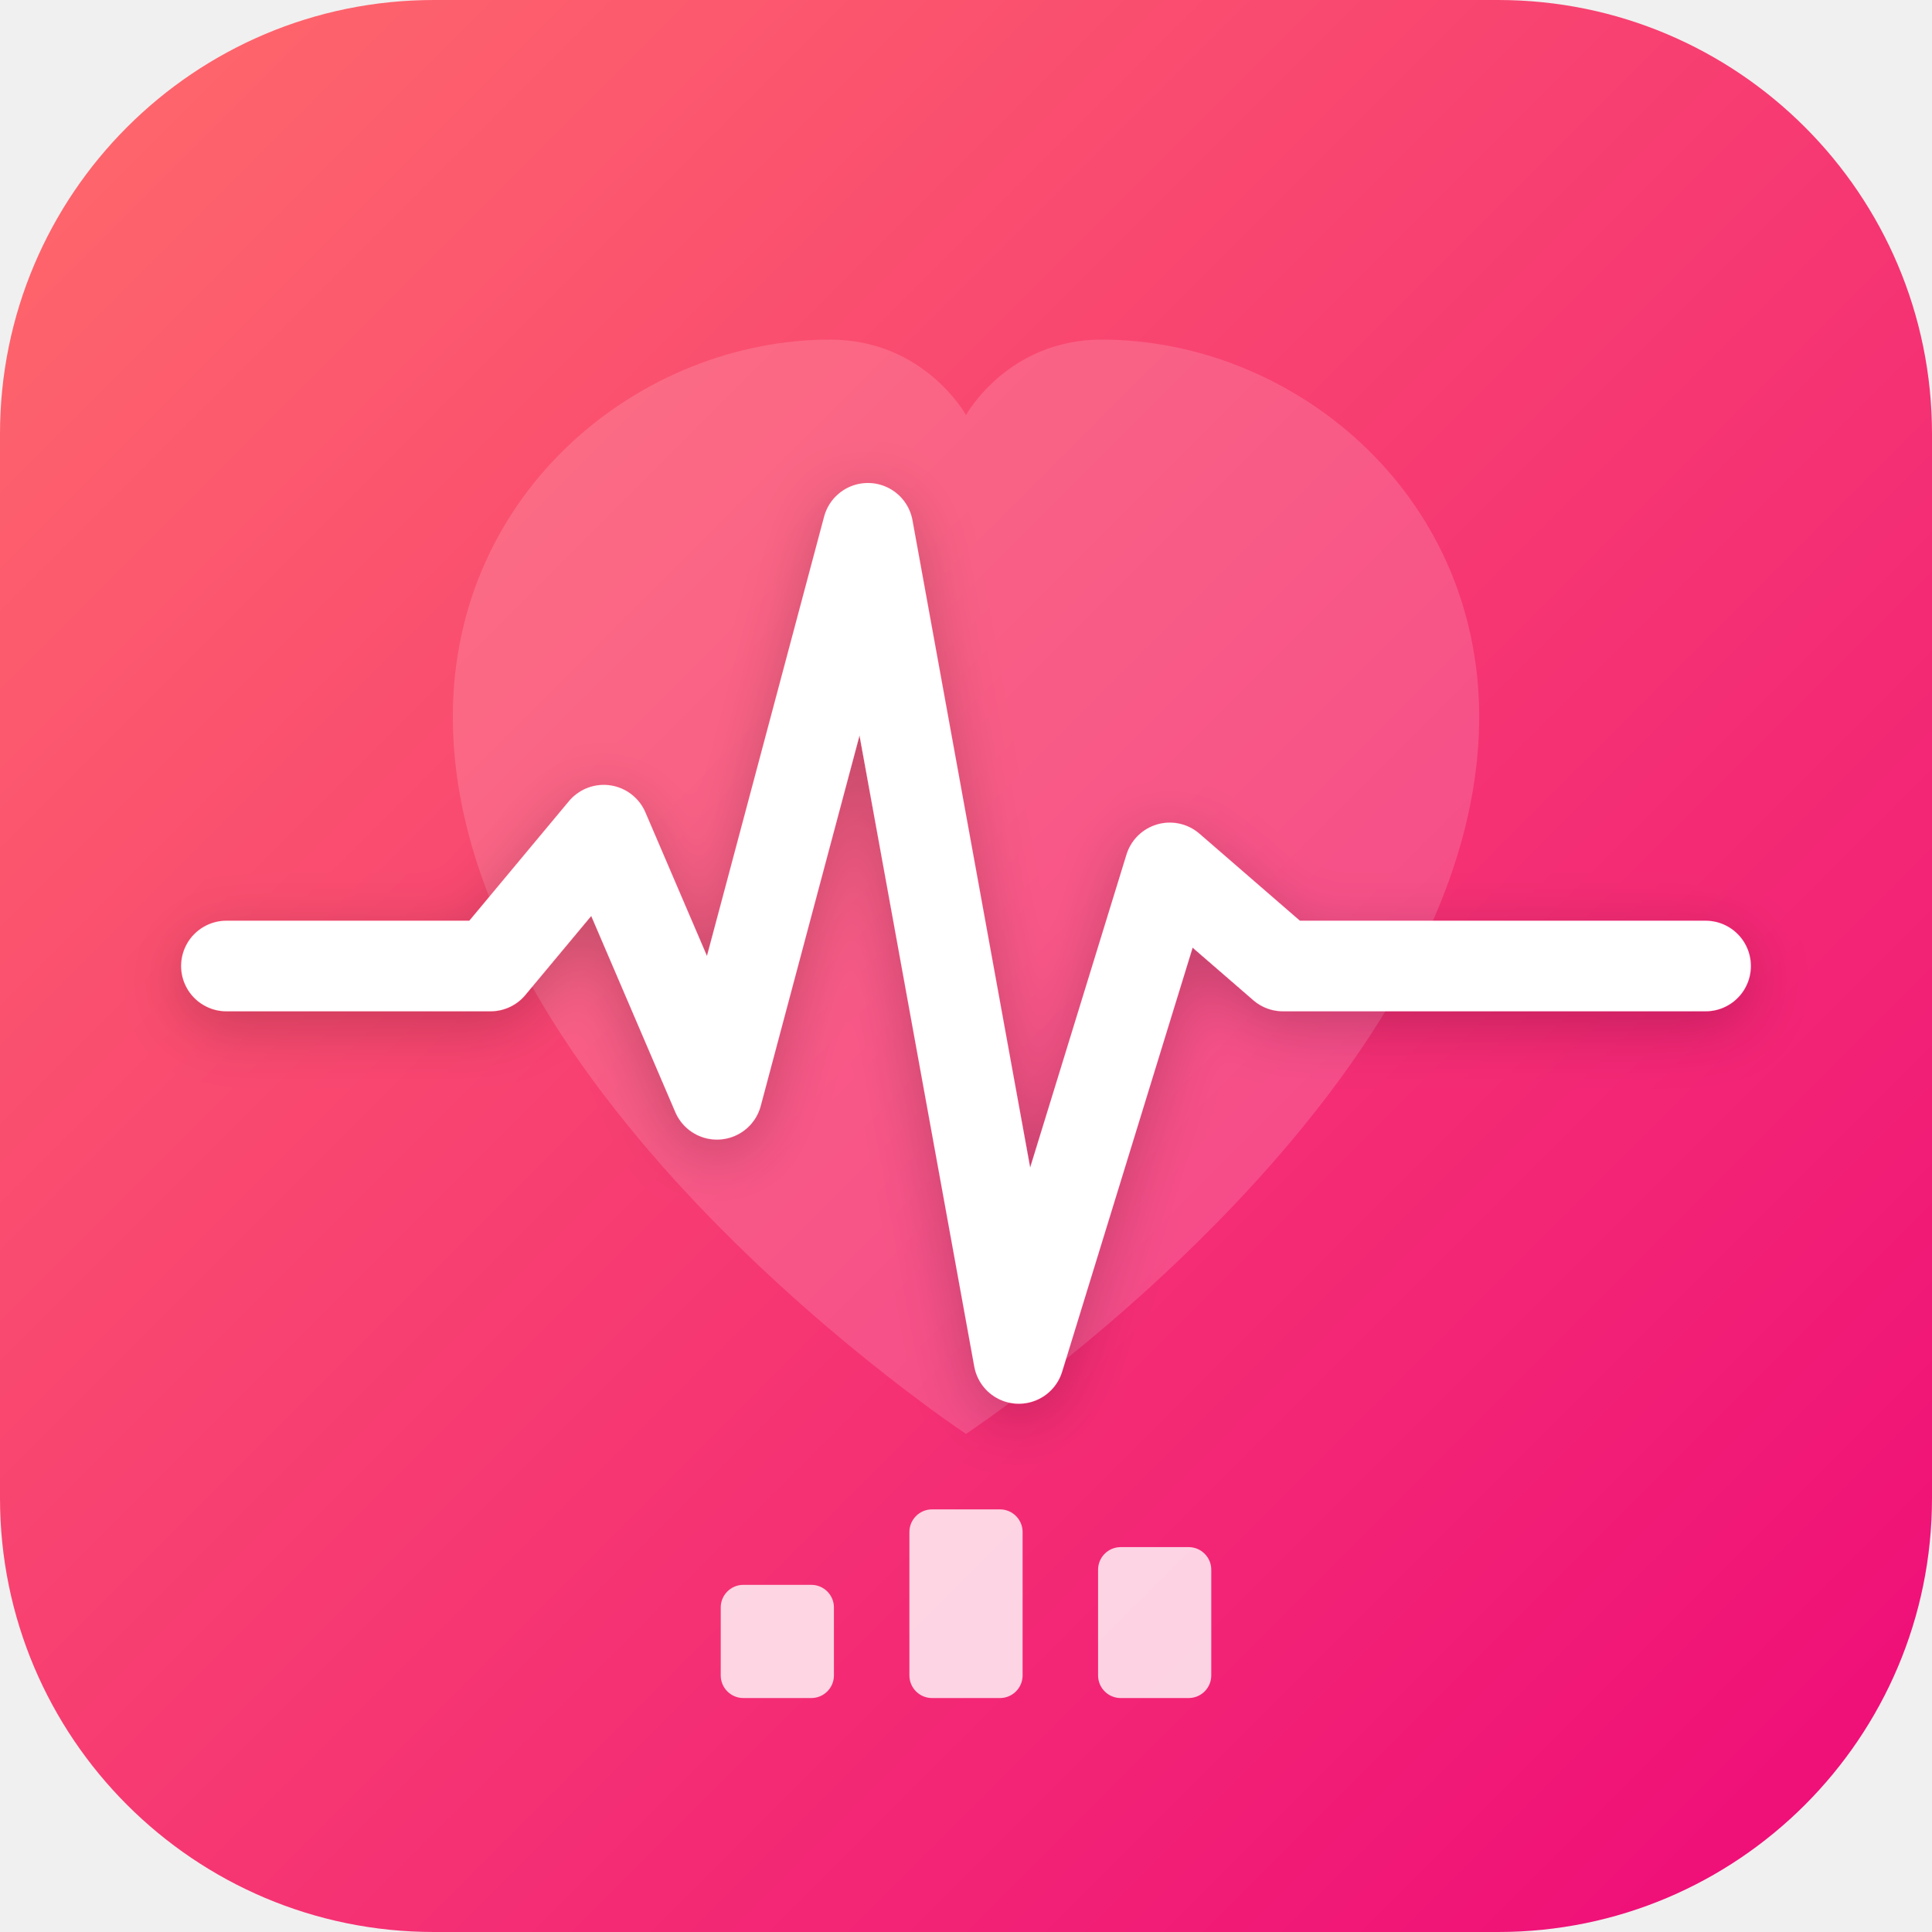
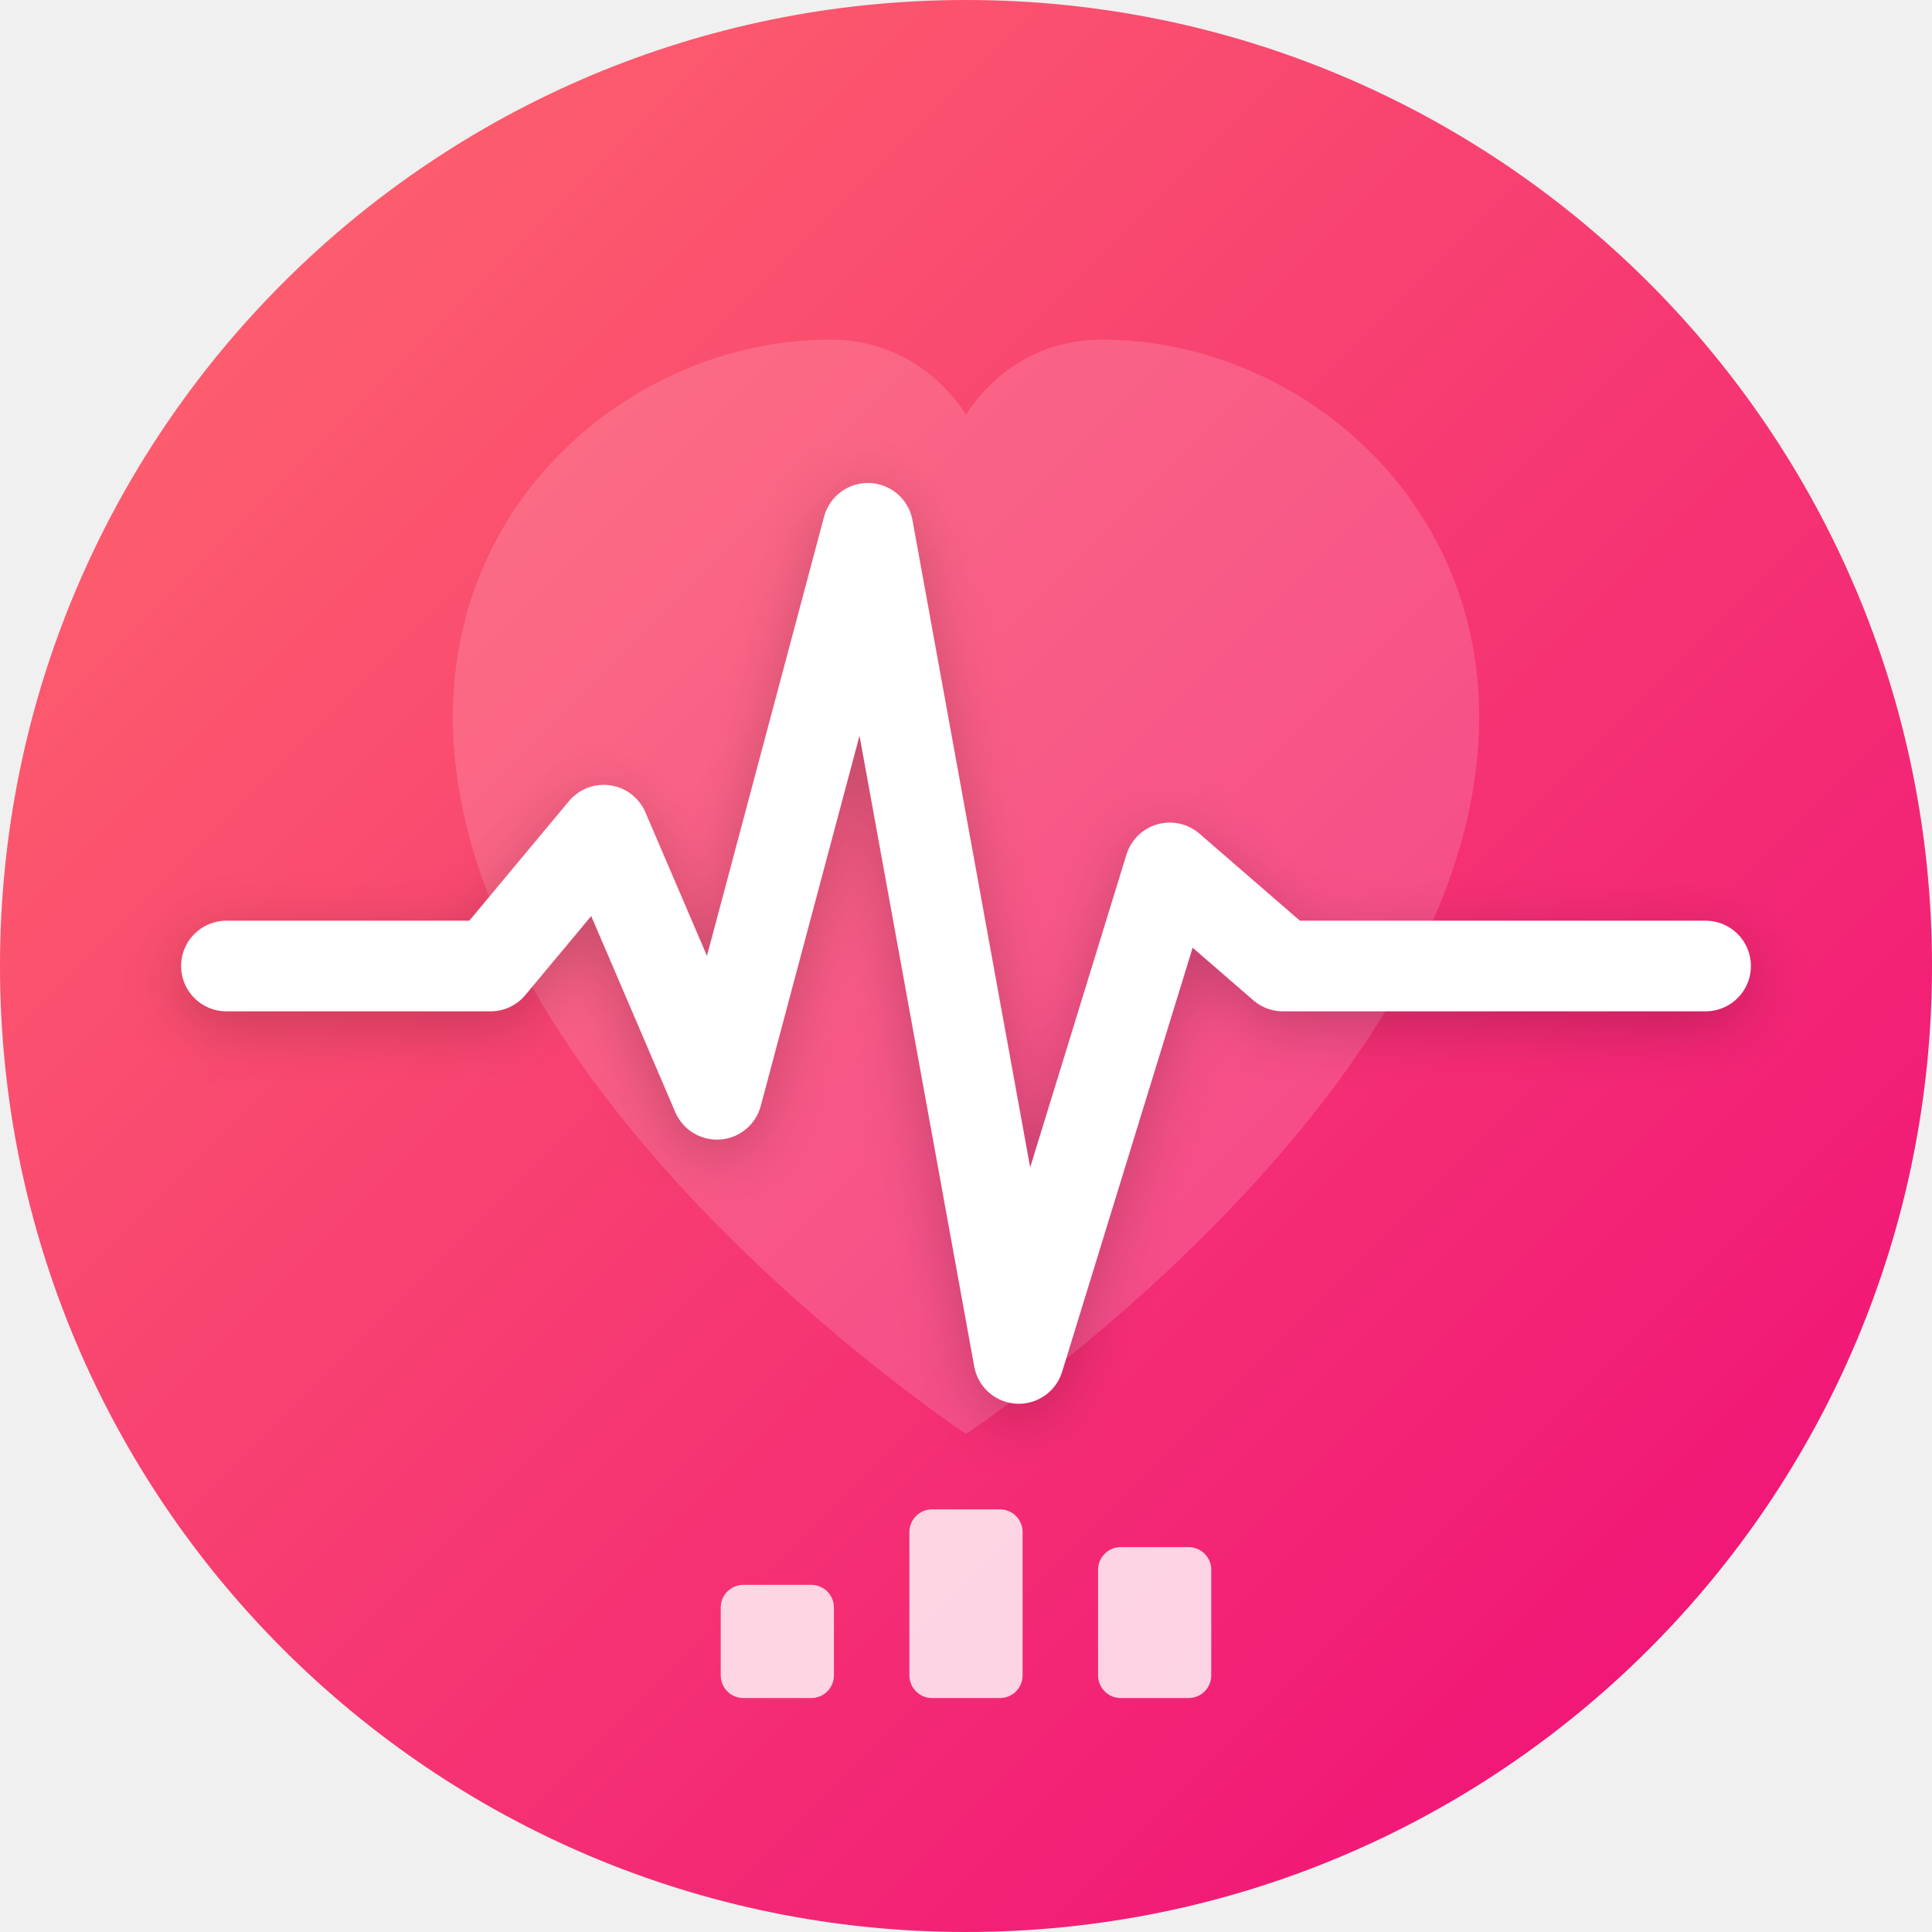
<svg xmlns="http://www.w3.org/2000/svg" width="512" height="512" viewBox="0 0 512 512" fill="none">
  <defs>
    <linearGradient id="bgGradient" x1="0" y1="0" x2="512" y2="512" gradientUnits="userSpaceOnUse">
      <stop offset="0%" stop-color="#FF6B6B" />
      <stop offset="100%" stop-color="#EE0979" />
    </linearGradient>
    <filter id="shadow" x="-20%" y="-20%" width="140%" height="140%">
      <feDropShadow dx="0" dy="4" stdDeviation="8" flood-color="#000000" flood-opacity="0.2" />
    </filter>
  </defs>
-   <rect width="512" height="512" rx="115" fill="url(#bgGradient)" />
+   <circle cx="256" cy="256" r="256" fill="url(#bgGradient)" />
  <path d="M256 380 C256 380 120 290 120 190 C120 130 170 90 220 90 C245 90 256 110 256 110 C256 110 267 90 292 90 C342 90 392 130 392 190 C392 290 256 380 256 380 Z" fill="white" opacity="0.15" />
  <polyline points="60,256 130,256 160,220 190,290 230,140 270,360 310,230 340,256 452,256" stroke="white" stroke-width="24" stroke-linecap="round" stroke-linejoin="round" filter="url(#shadow)" />
  <g transform="translate(191, 400)" fill="white" opacity="0.8">
    <rect x="0" y="20" width="30" height="30" rx="6" />
    <rect x="50" y="0" width="30" height="50" rx="6" />
    <rect x="100" y="10" width="30" height="40" rx="6" />
  </g>
</svg>
